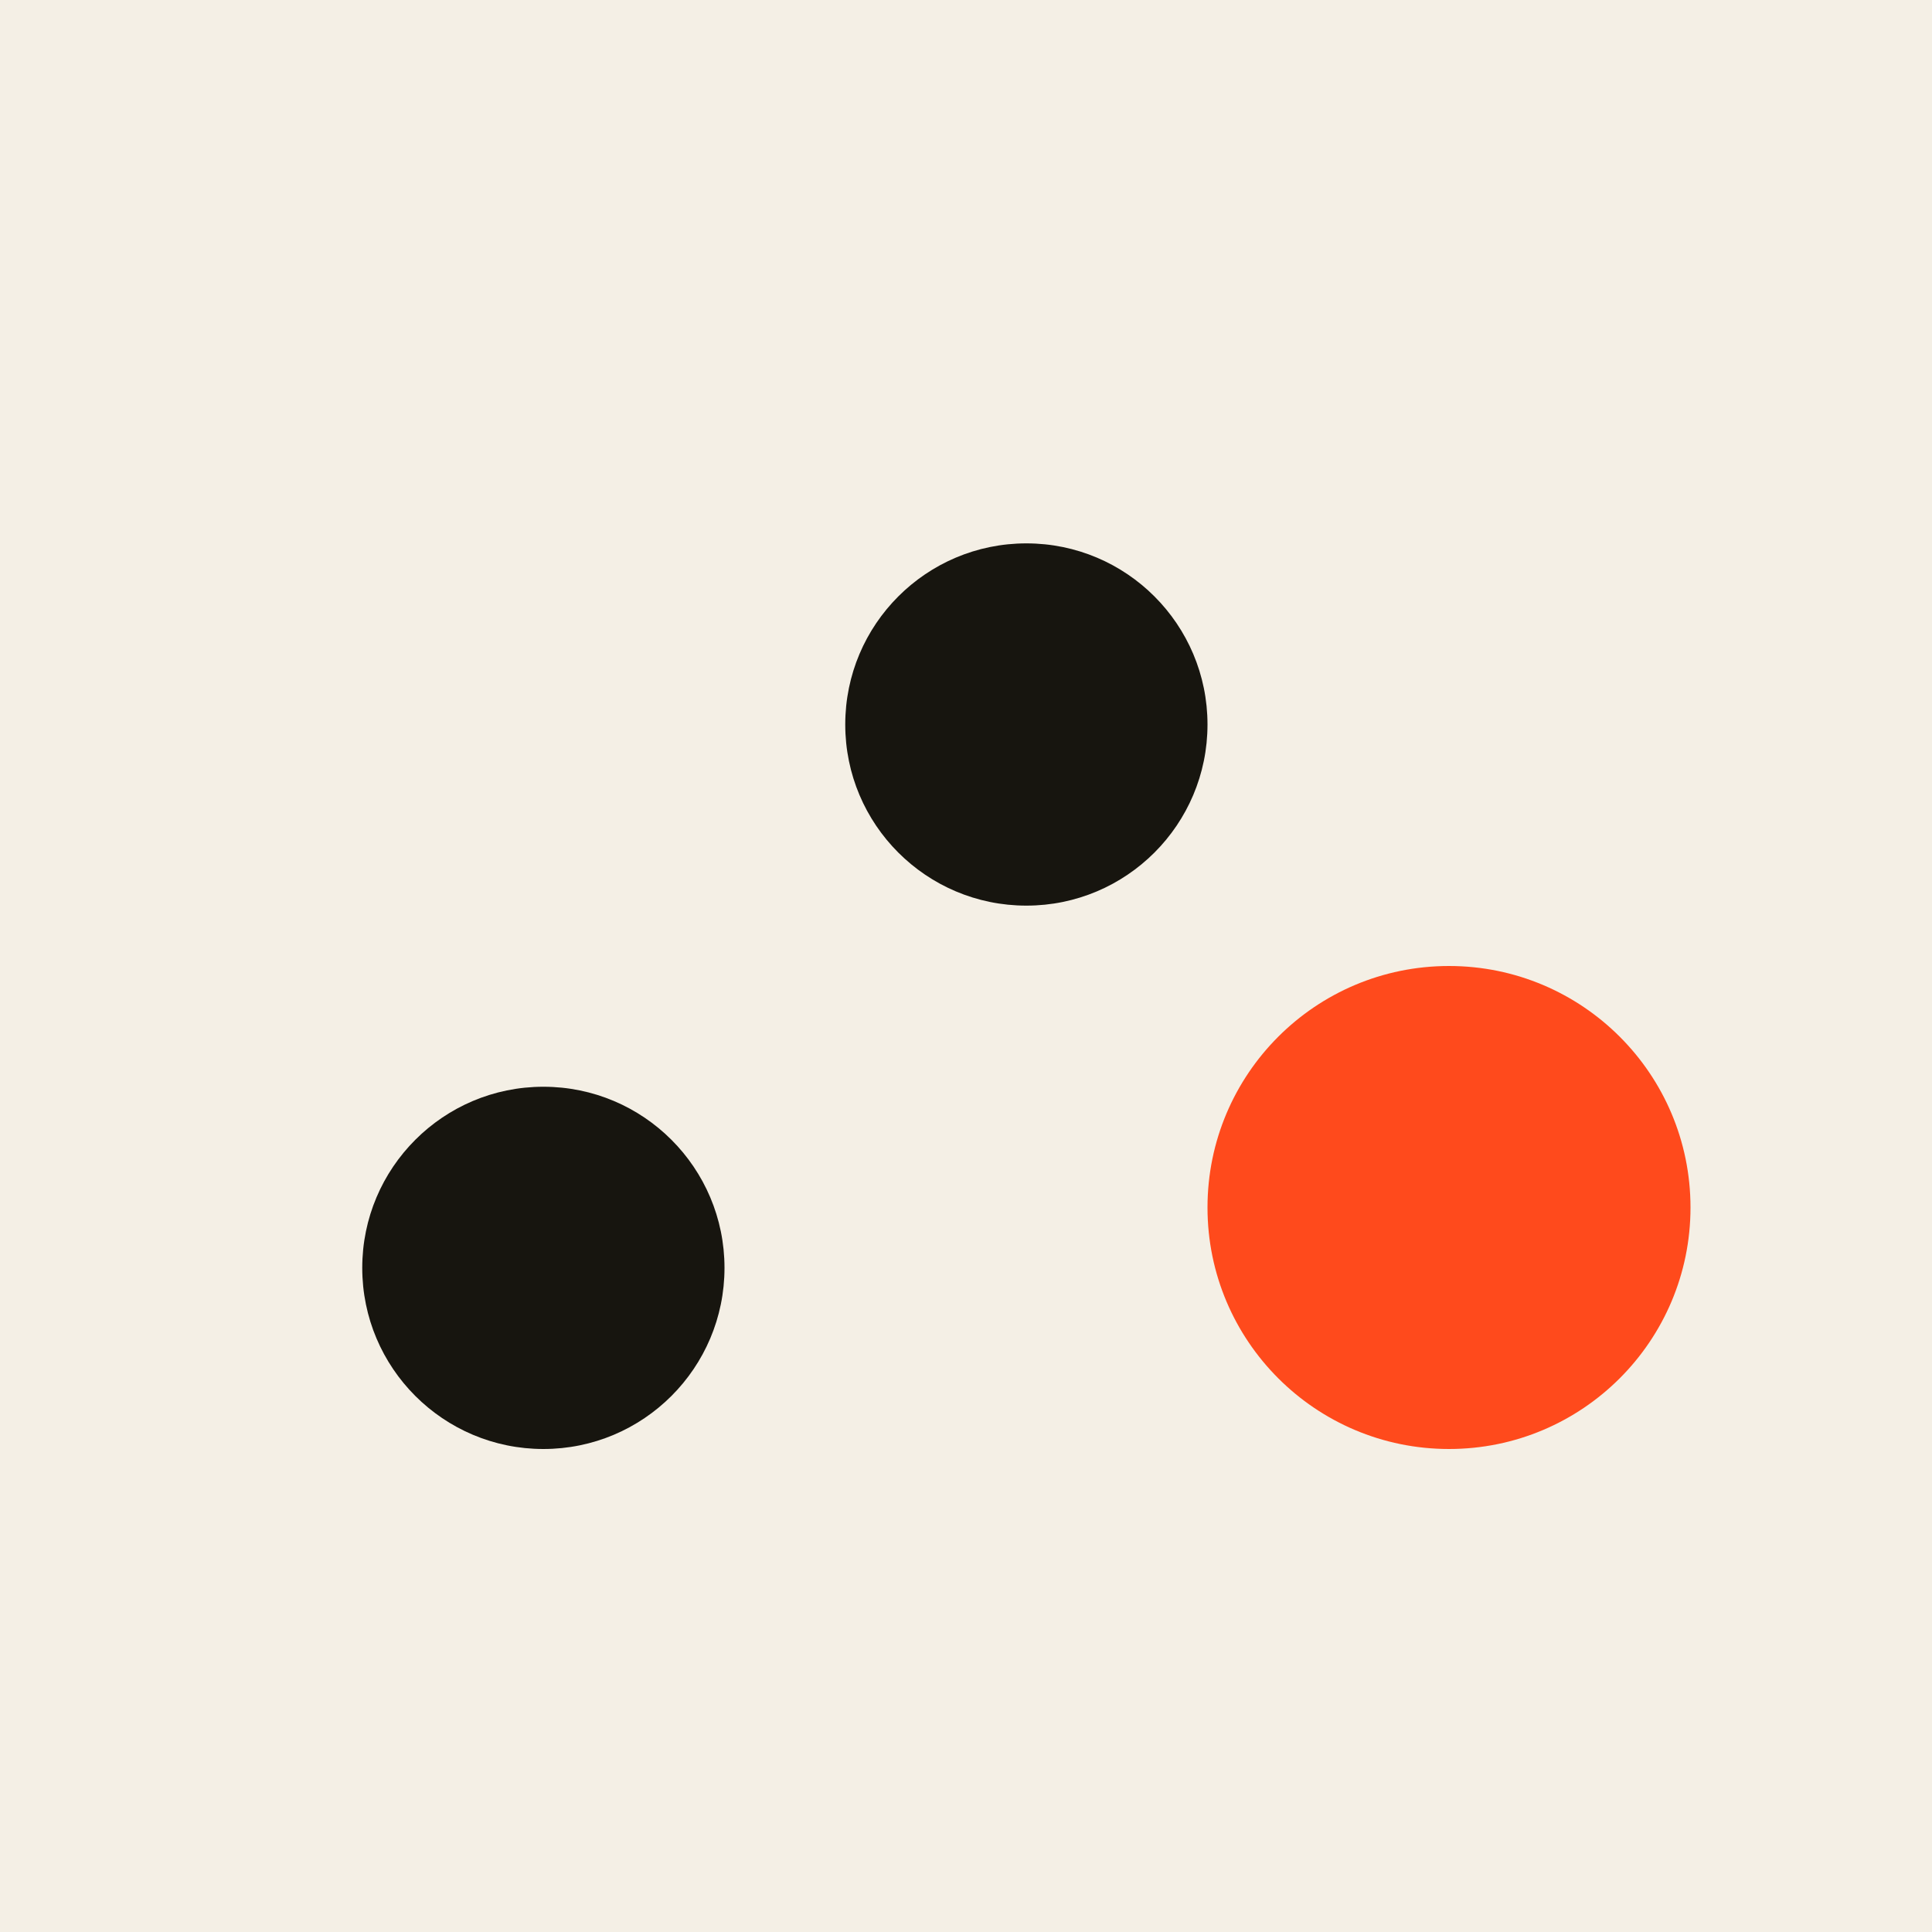
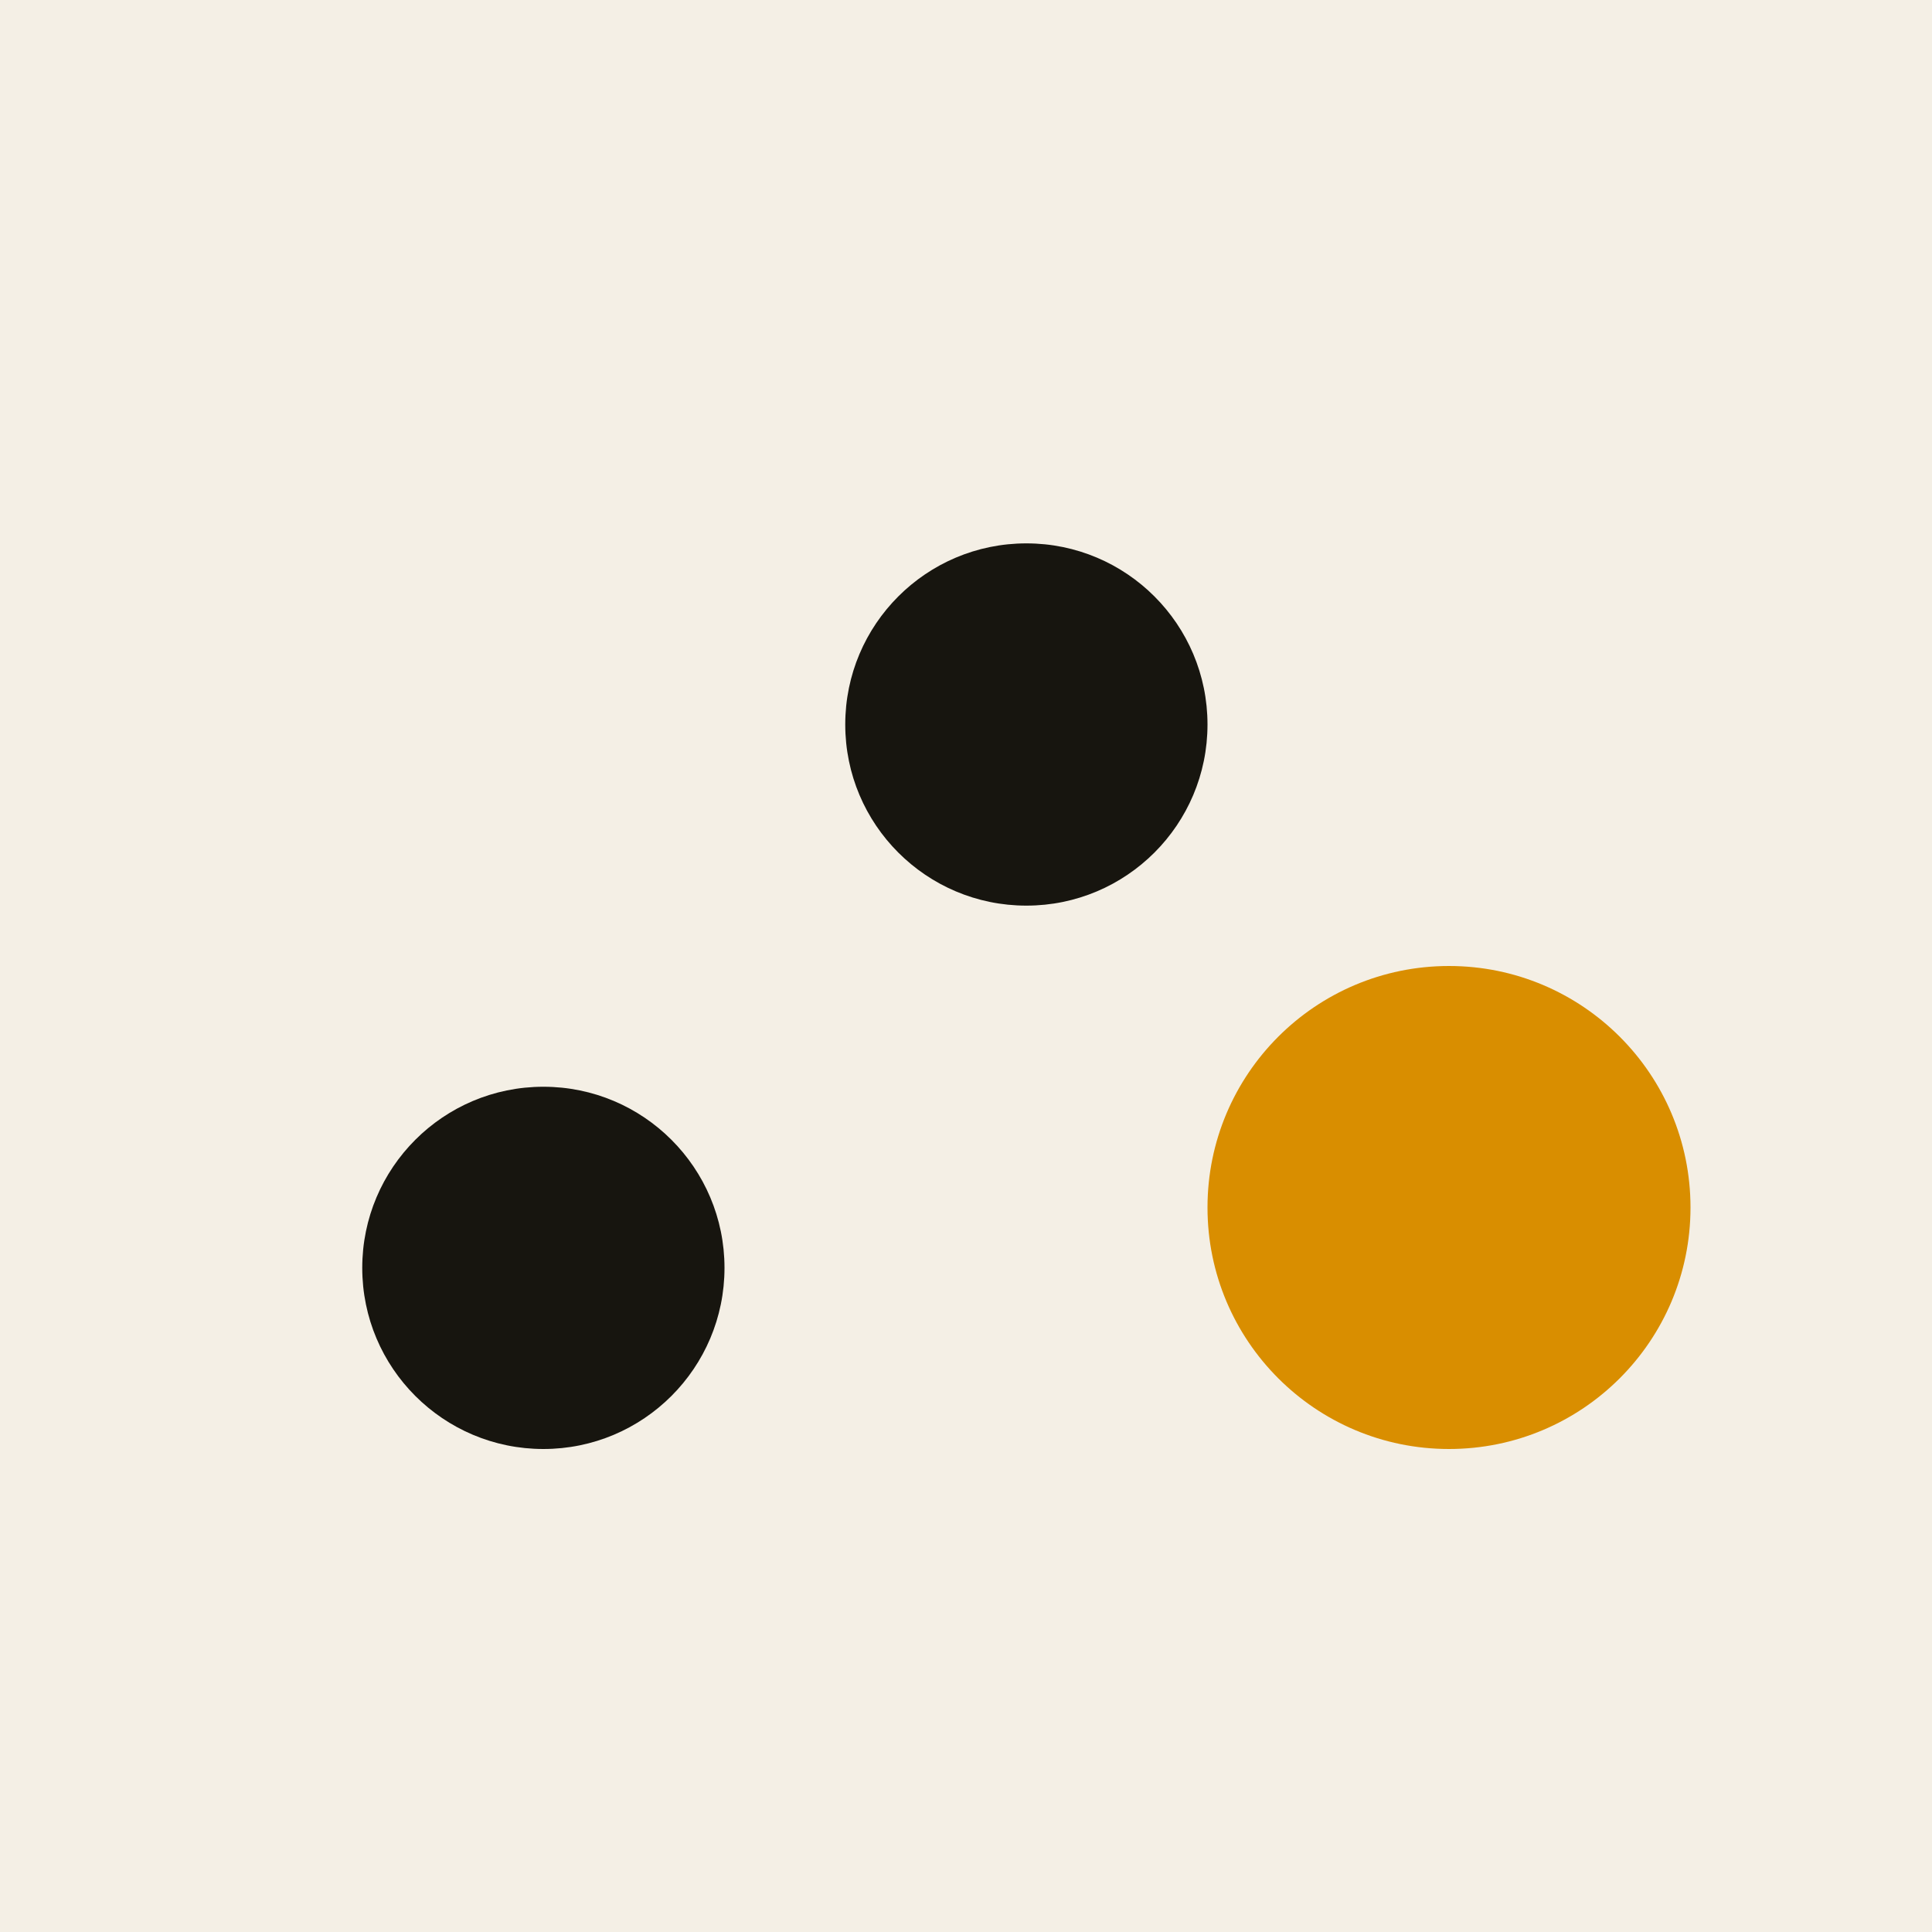
<svg xmlns="http://www.w3.org/2000/svg" viewBox="0 0 32 32">
  <rect width="32" height="32" fill="#f4efe5" />
  <circle cx="9" cy="21" r="3" fill="#17150f" />
  <circle cx="17" cy="12" r="3" fill="#17150f" />
-   <circle cx="24" cy="20" r="4" fill="#ff4a1c" />
+   <circle cx="24" cy="20" r="4" fill="#d98e00" />
</svg>
